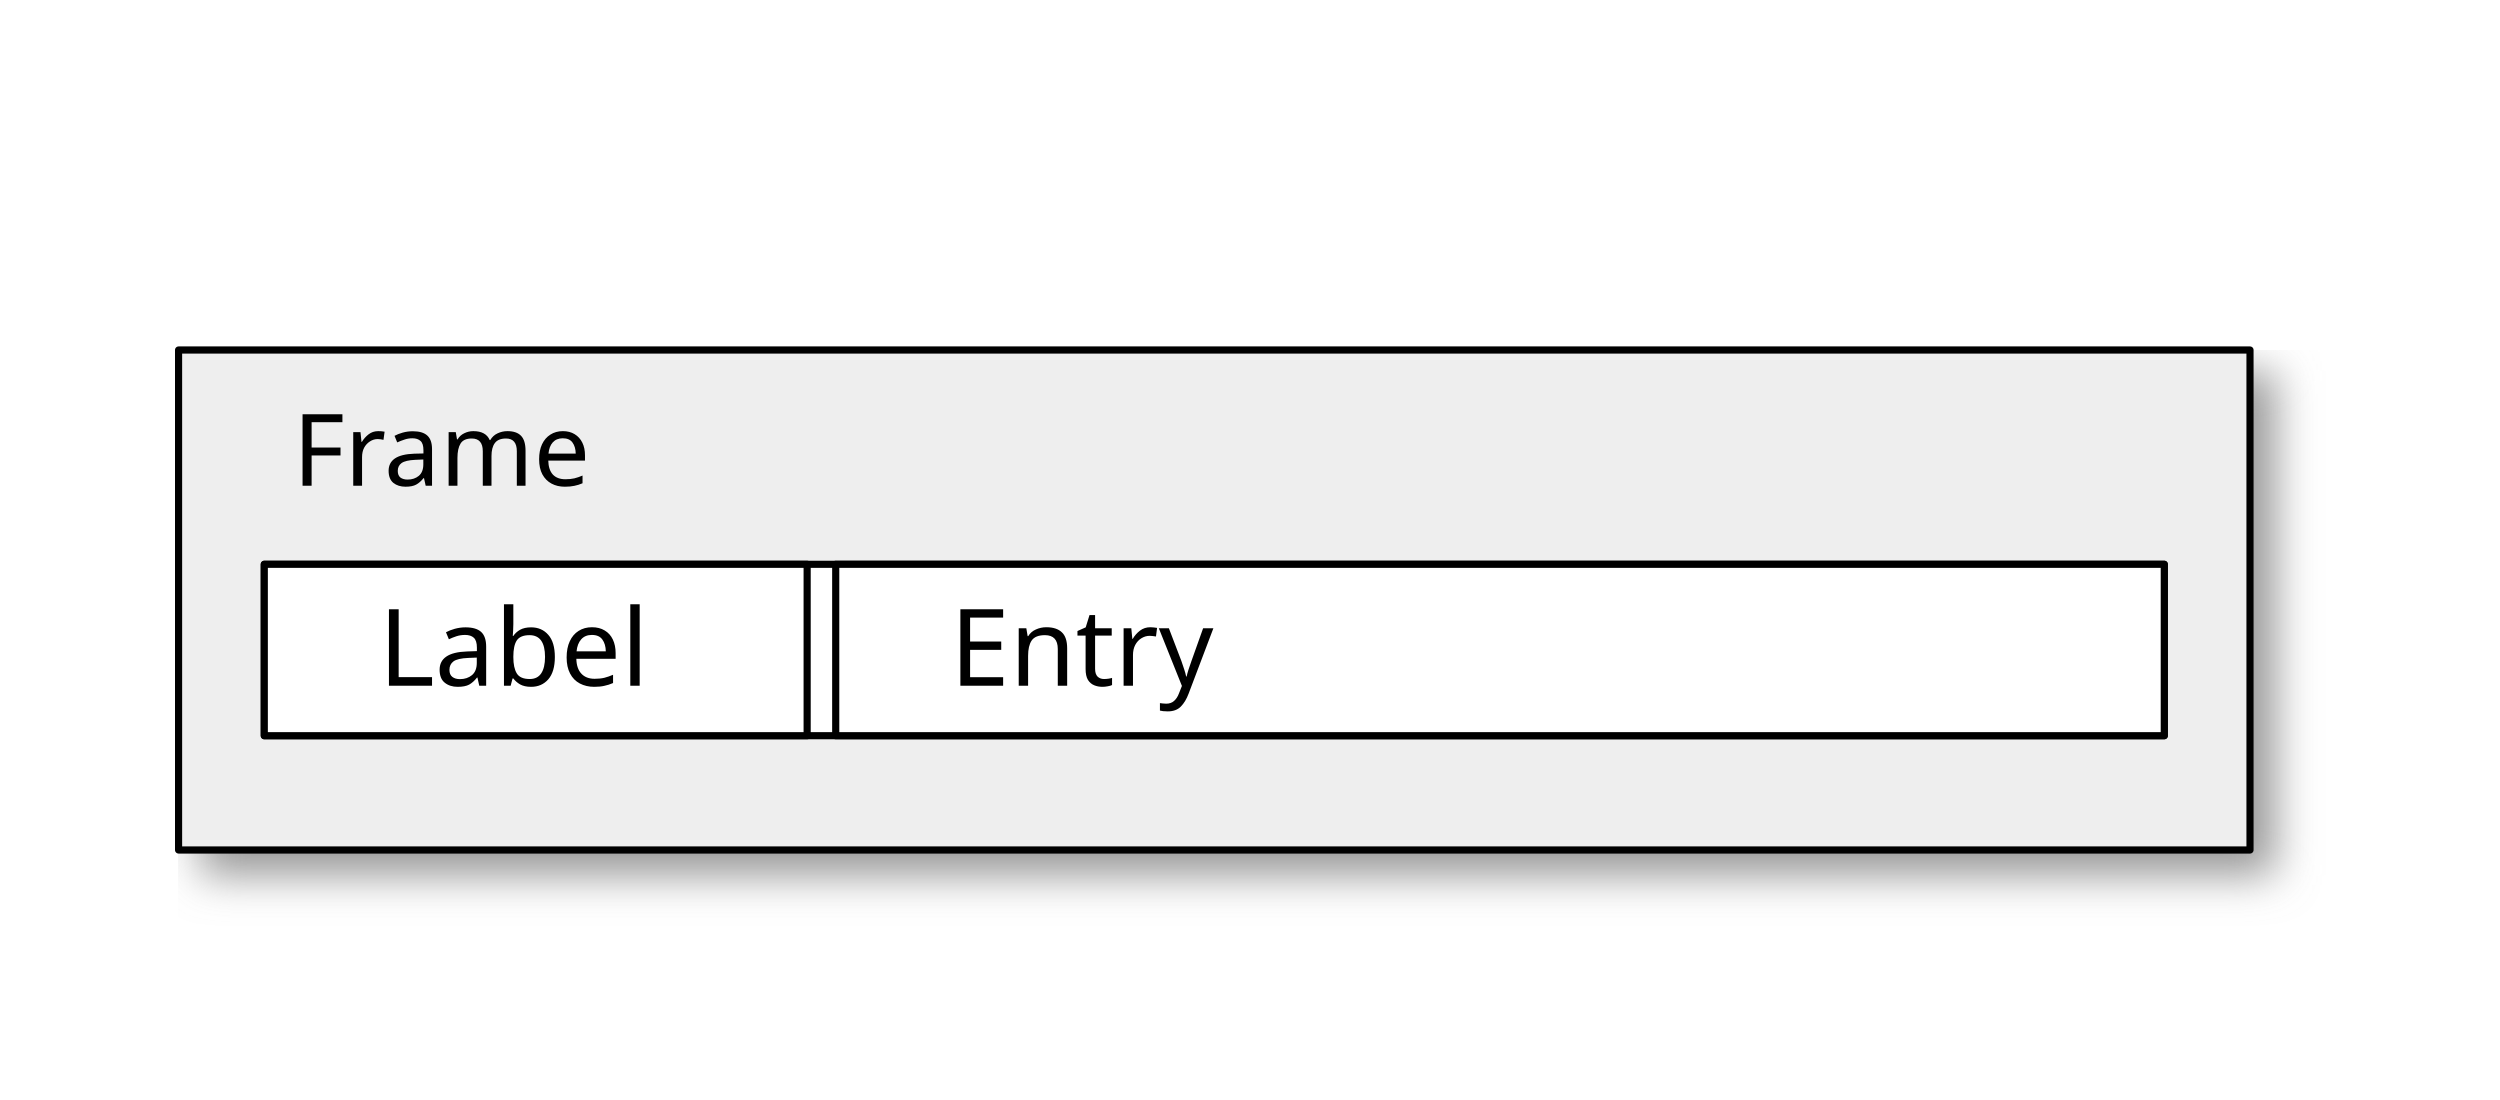
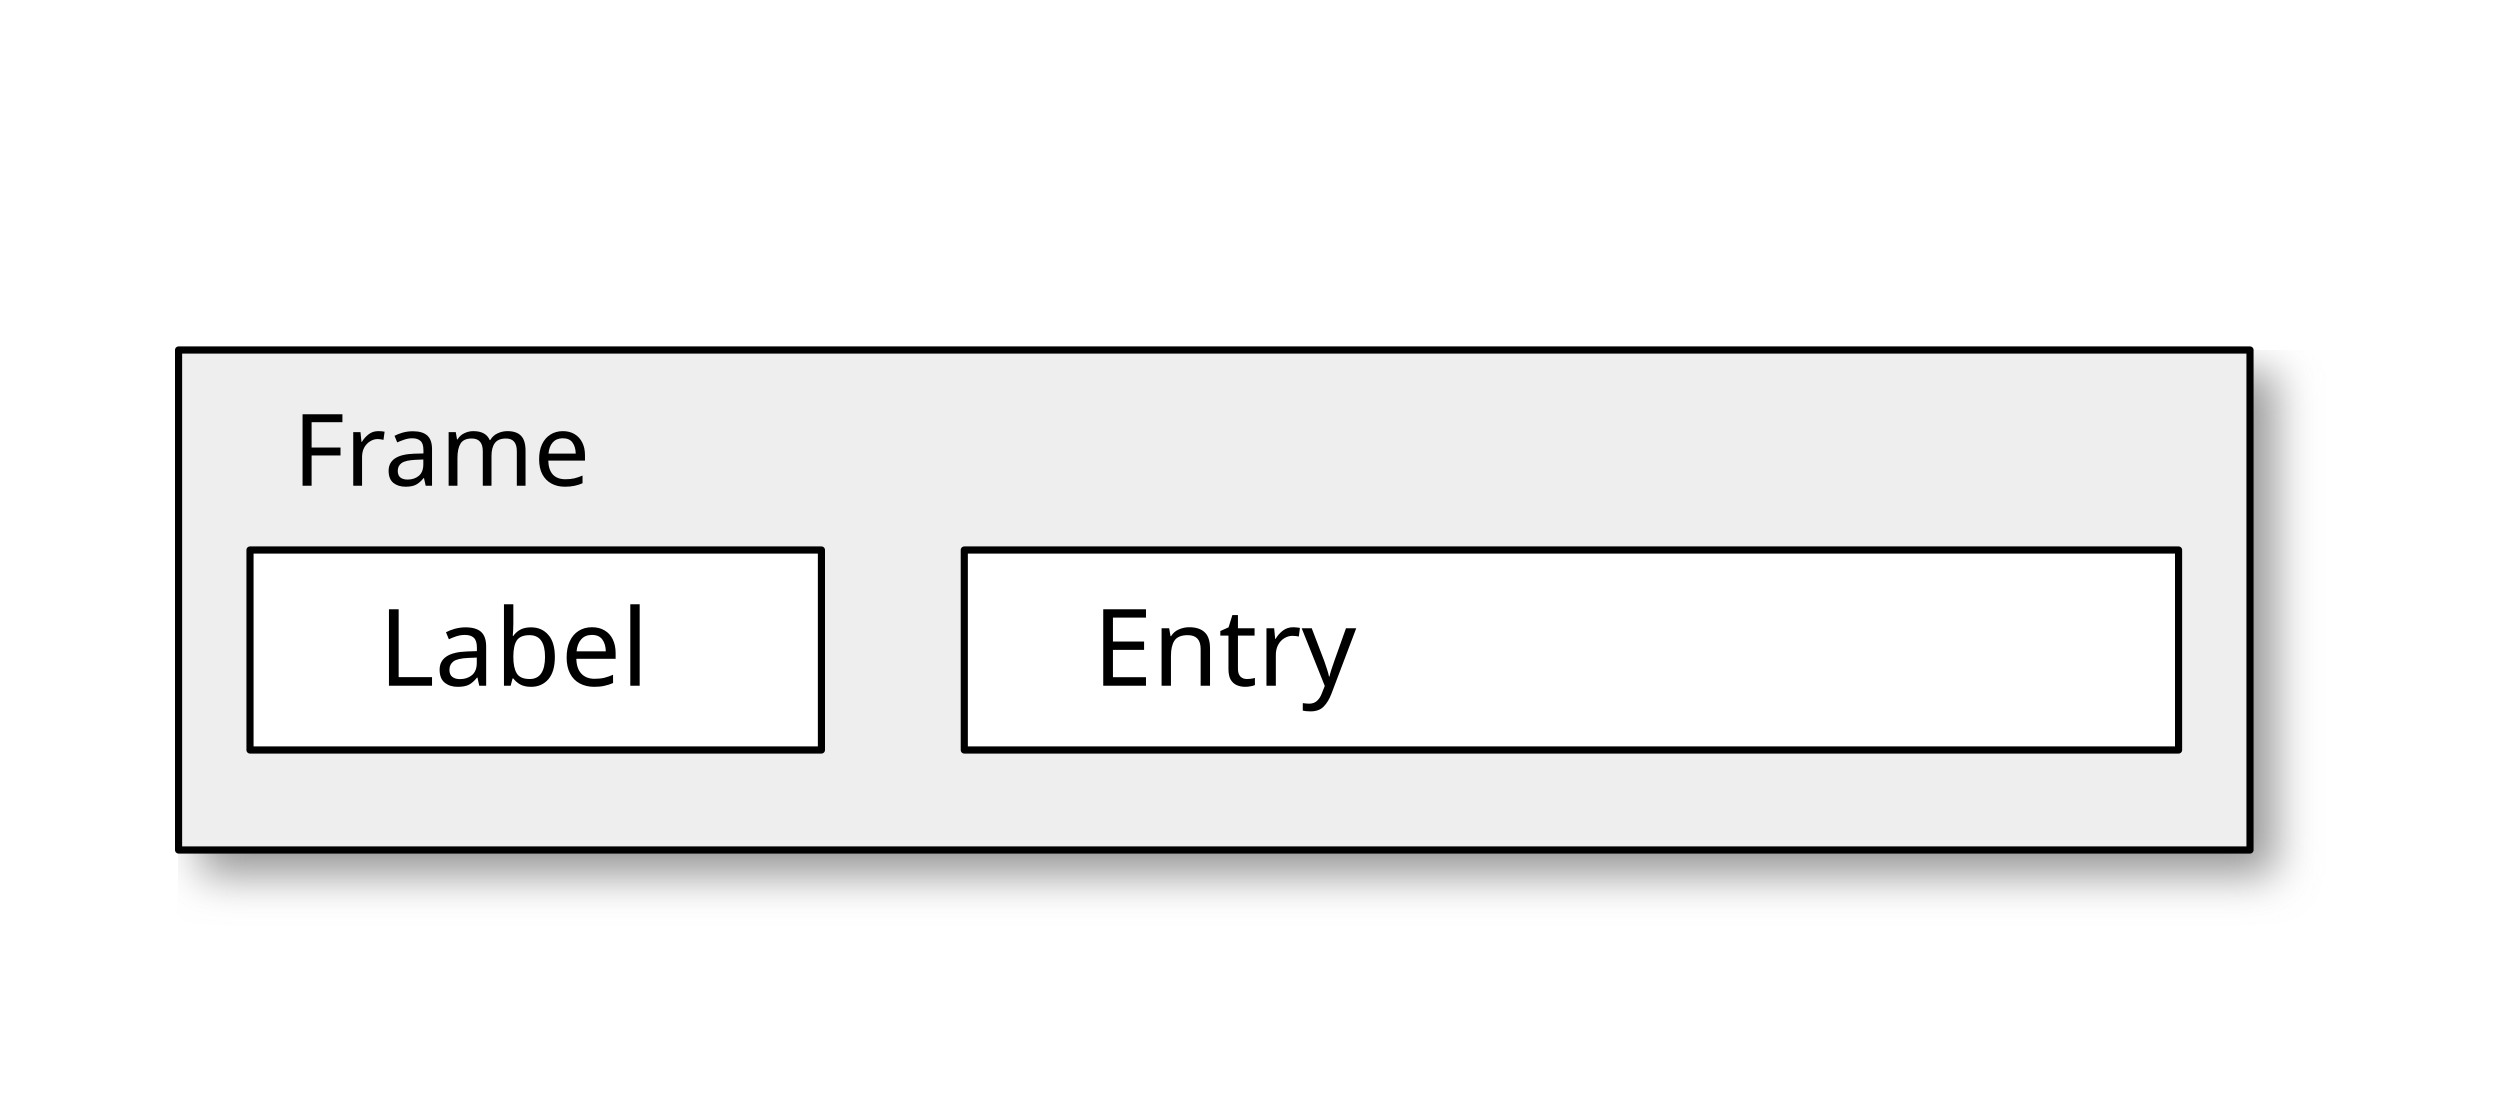
<svg xmlns="http://www.w3.org/2000/svg" width="350" height="154" version="1.0" shape-rendering="geometricPrecision">
  <defs>
    <filter id="shadowBlur" x="0" y="0" width="200%" height="200%">
      <feOffset in="SourceGraphic" dx="3" dy="3" result="offOut" />
      <feGaussianBlur in="offOut" stdDeviation="3" />
    </filter>
  </defs>
  <g stroke-width="1" stroke-linecap="square" stroke-linejoin="round">
    <rect x="0" y="0" width="350" height="154" style="fill: #ffffff" />
    <path stroke="#969696" fill="#969696" filter="url(#shadowBlur)" d="M25.0 49.0 L315.0 49.0 L315.0 119.0 L25.0 119.0 z" />
-     <path stroke="#969696" fill="#969696" filter="url(#shadowBlur)" d="M37.0 79.0 L303.0 79.0 L303.0 103.0 L37.0 103.0 z" />
-     <path stroke="#969696" fill="#969696" filter="url(#shadowBlur)" d="M117.0 79.0 L303.0 79.0 L303.0 103.0 L117.0 103.0 z" />
-     <path stroke="#969696" fill="#969696" filter="url(#shadowBlur)" d="M37.0 79.0 L113.0 79.0 L113.0 103.0 L37.0 103.0 z" />
+     <path stroke="#969696" fill="#969696" filter="url(#shadowBlur)" d="M135.0 77.0 L305.0 77.0 L305.0 105.0 L135.0 105.0 z" />
+     <path stroke="#969696" fill="#969696" filter="url(#shadowBlur)" d="M35.0 77.0 L115.0 77.0 L115.0 105.0 L35.0 105.0 z" />
    <path stroke="#000000" stroke-width="1.0" stroke-linecap="round" stroke-linejoin="round" fill="#eeeeee" d="M25.0 49.0 L315.0 49.0 L315.0 119.0 L25.0 119.0 z" />
-     <path stroke="#000000" stroke-width="1.0" stroke-linecap="round" stroke-linejoin="round" fill="white" d="M37.0 79.0 L303.0 79.0 L303.0 103.0 L37.0 103.0 z" />
-     <path stroke="#000000" stroke-width="1.0" stroke-linecap="round" stroke-linejoin="round" fill="white" d="M117.0 79.0 L303.0 79.0 L303.0 103.0 L117.0 103.0 z" />
-     <path stroke="#000000" stroke-width="1.0" stroke-linecap="round" stroke-linejoin="round" fill="white" d="M37.0 79.0 L113.0 79.0 L113.0 103.0 L37.0 103.0 z" />
+     <path stroke="#000000" stroke-width="1.0" stroke-linecap="round" stroke-linejoin="round" fill="white" d="M135.0 77.0 L305.0 77.0 L305.0 105.0 L135.0 105.0 z" />
+     <path stroke="#000000" stroke-width="1.0" stroke-linecap="round" stroke-linejoin="round" fill="white" d="M35.0 77.0 L115.0 77.0 L115.0 105.0 L35.0 105.0 z" />
    <text x="41" y="68" font-family="sans-serif" font-size="14" stroke="none" fill="#000000">Frame</text>
    <text x="53" y="96" font-family="sans-serif" font-size="15" stroke="none" fill="#000000">Label</text>
-     <text x="133" y="96" font-family="sans-serif" font-size="15" stroke="none" fill="#000000">Entry</text>
+     <text x="153" y="96" font-family="sans-serif" font-size="15" stroke="none" fill="#000000">Entry</text>
  </g>
</svg>
